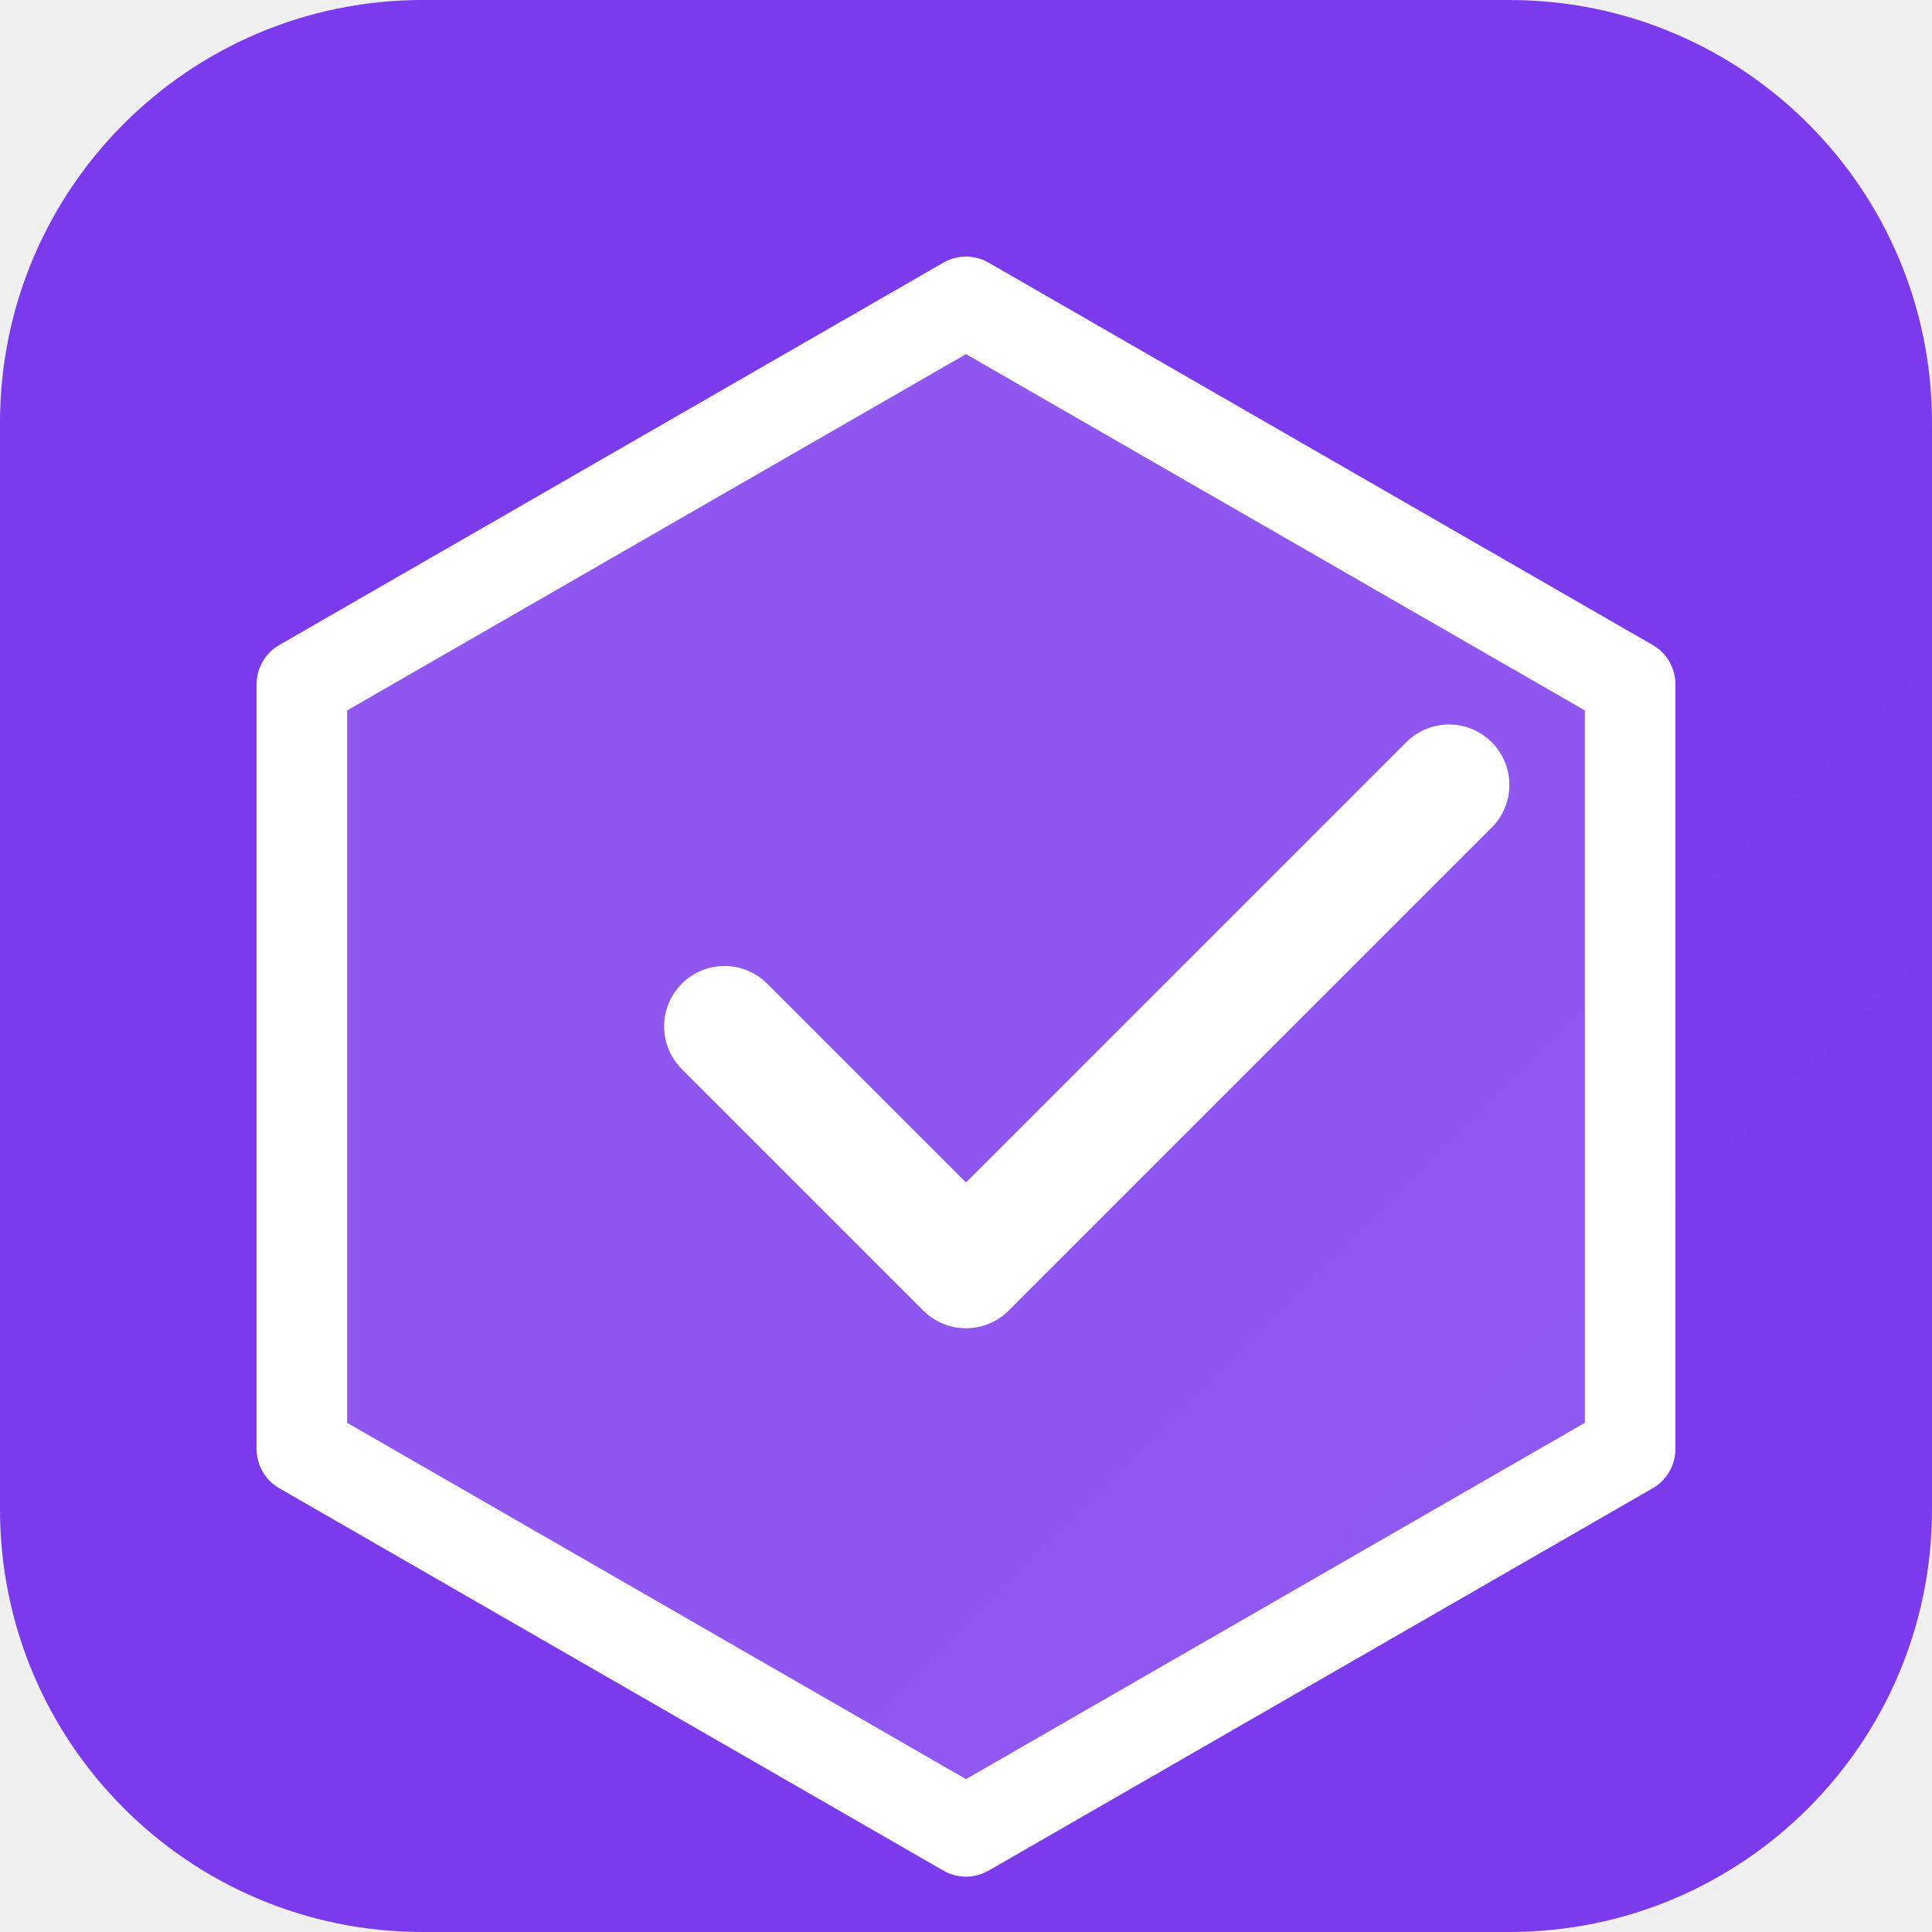
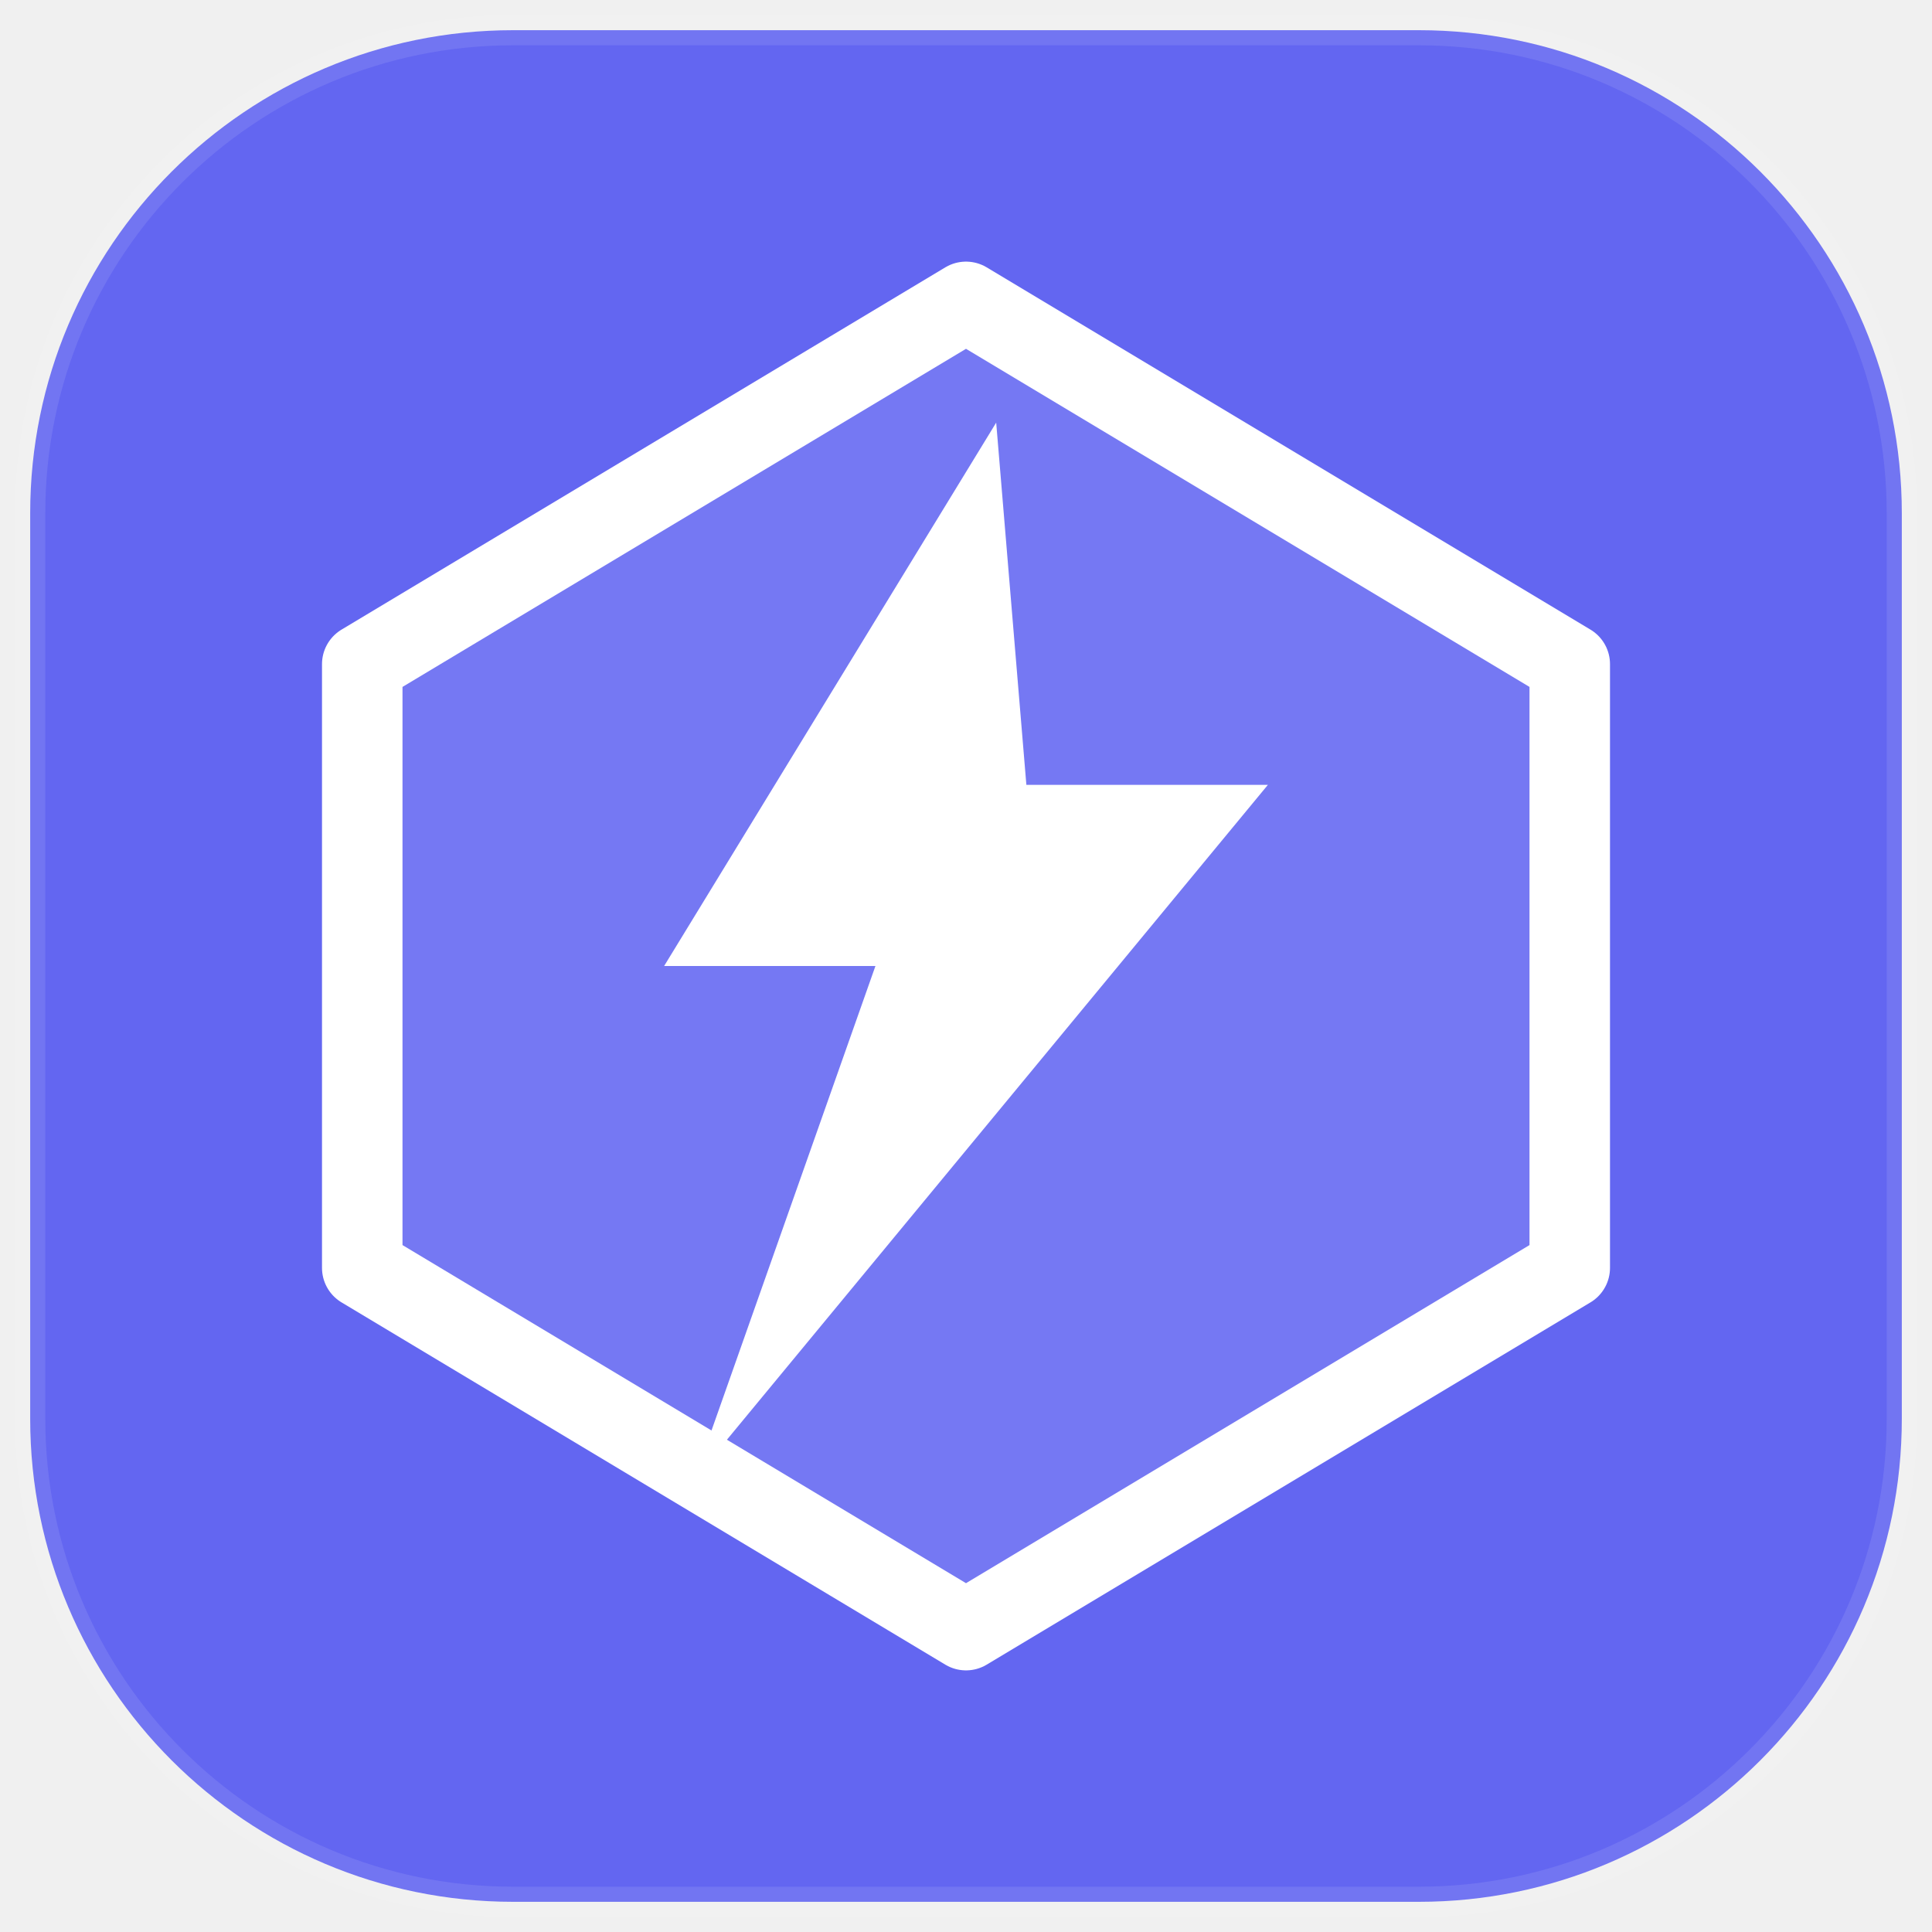
<svg xmlns="http://www.w3.org/2000/svg" viewBox="0 0 192 192" fill="none">
-   <rect width="192" height="192" rx="42" fill="url(#i-192)" />
-   <path d="M96 30l66 38v76l-66 38-66-38V68l66-38z" stroke="white" stroke-width="9" stroke-linejoin="round" fill="white" fill-opacity="0.15" />
-   <path d="M72 102l24 24 48-48" stroke="white" stroke-width="12" stroke-linecap="round" stroke-linejoin="round" />
  <defs>
-     <linearGradient id="i-192" x1="0" y1="0" x2="192" y2="192">
-       <stop stop-color="#7c3aed" />
-       <stop offset=".5" stop-color="#3b82f6" />
-       <stop offset="1" stop-color="#06b6d4" />
+     <linearGradient id="nv-g" x1="0" y1="0" x2="192" y2="192">
+       <stop stop-color="#6366f1" />
+       <stop offset=".55" stop-color="#4f46e5" />
+       <stop offset="1" stop-color="#4338ca" />
    </linearGradient>
  </defs>
+   <rect x="3" y="3" width="186" height="186" rx="48" fill="url(#nv-g)" />
+   <rect x="3" y="3" width="186" height="186" rx="48" stroke="white" stroke-opacity="0.1" stroke-width="3" />
+   <path d="M96 30 L156 66 L156 126 L96 162 L36 126 L36 66 Z" stroke="white" stroke-width="8" stroke-linejoin="round" fill="white" fill-opacity="0.12" />
+   <path d="M99 42 L66 96 L87 96 L69 147 L126 78 L102 78 Z" fill="white" />
</svg>
